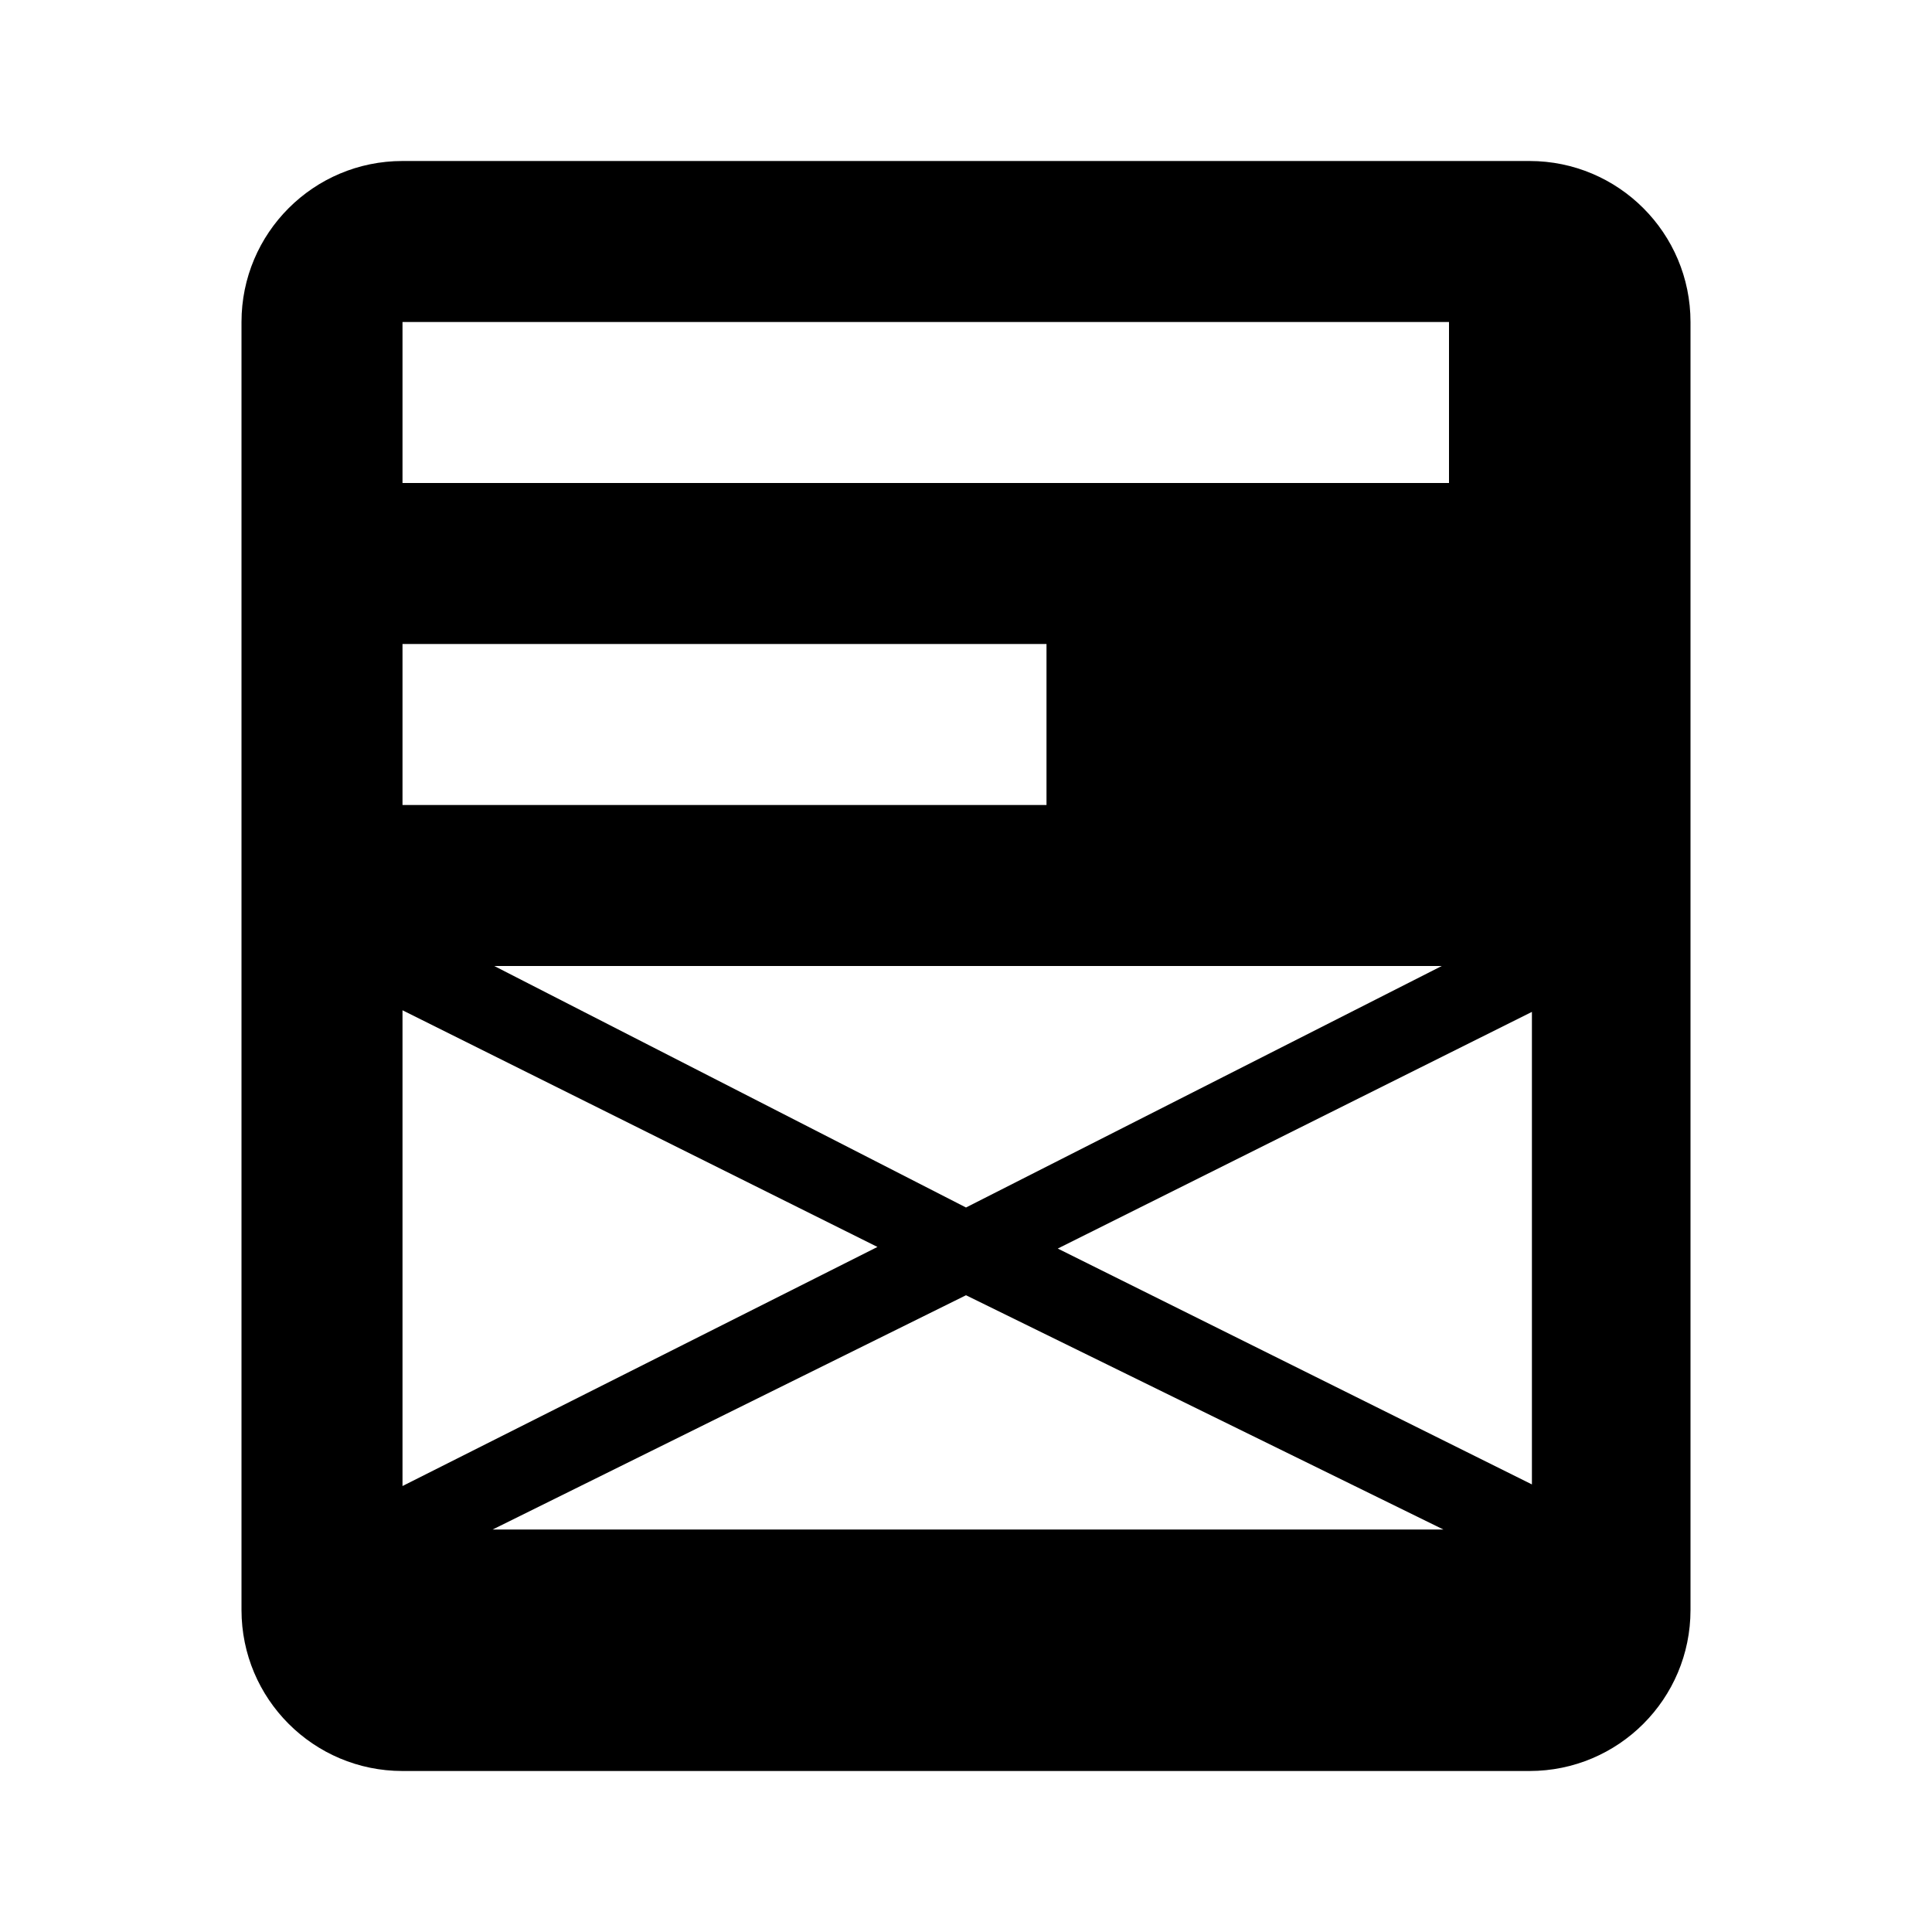
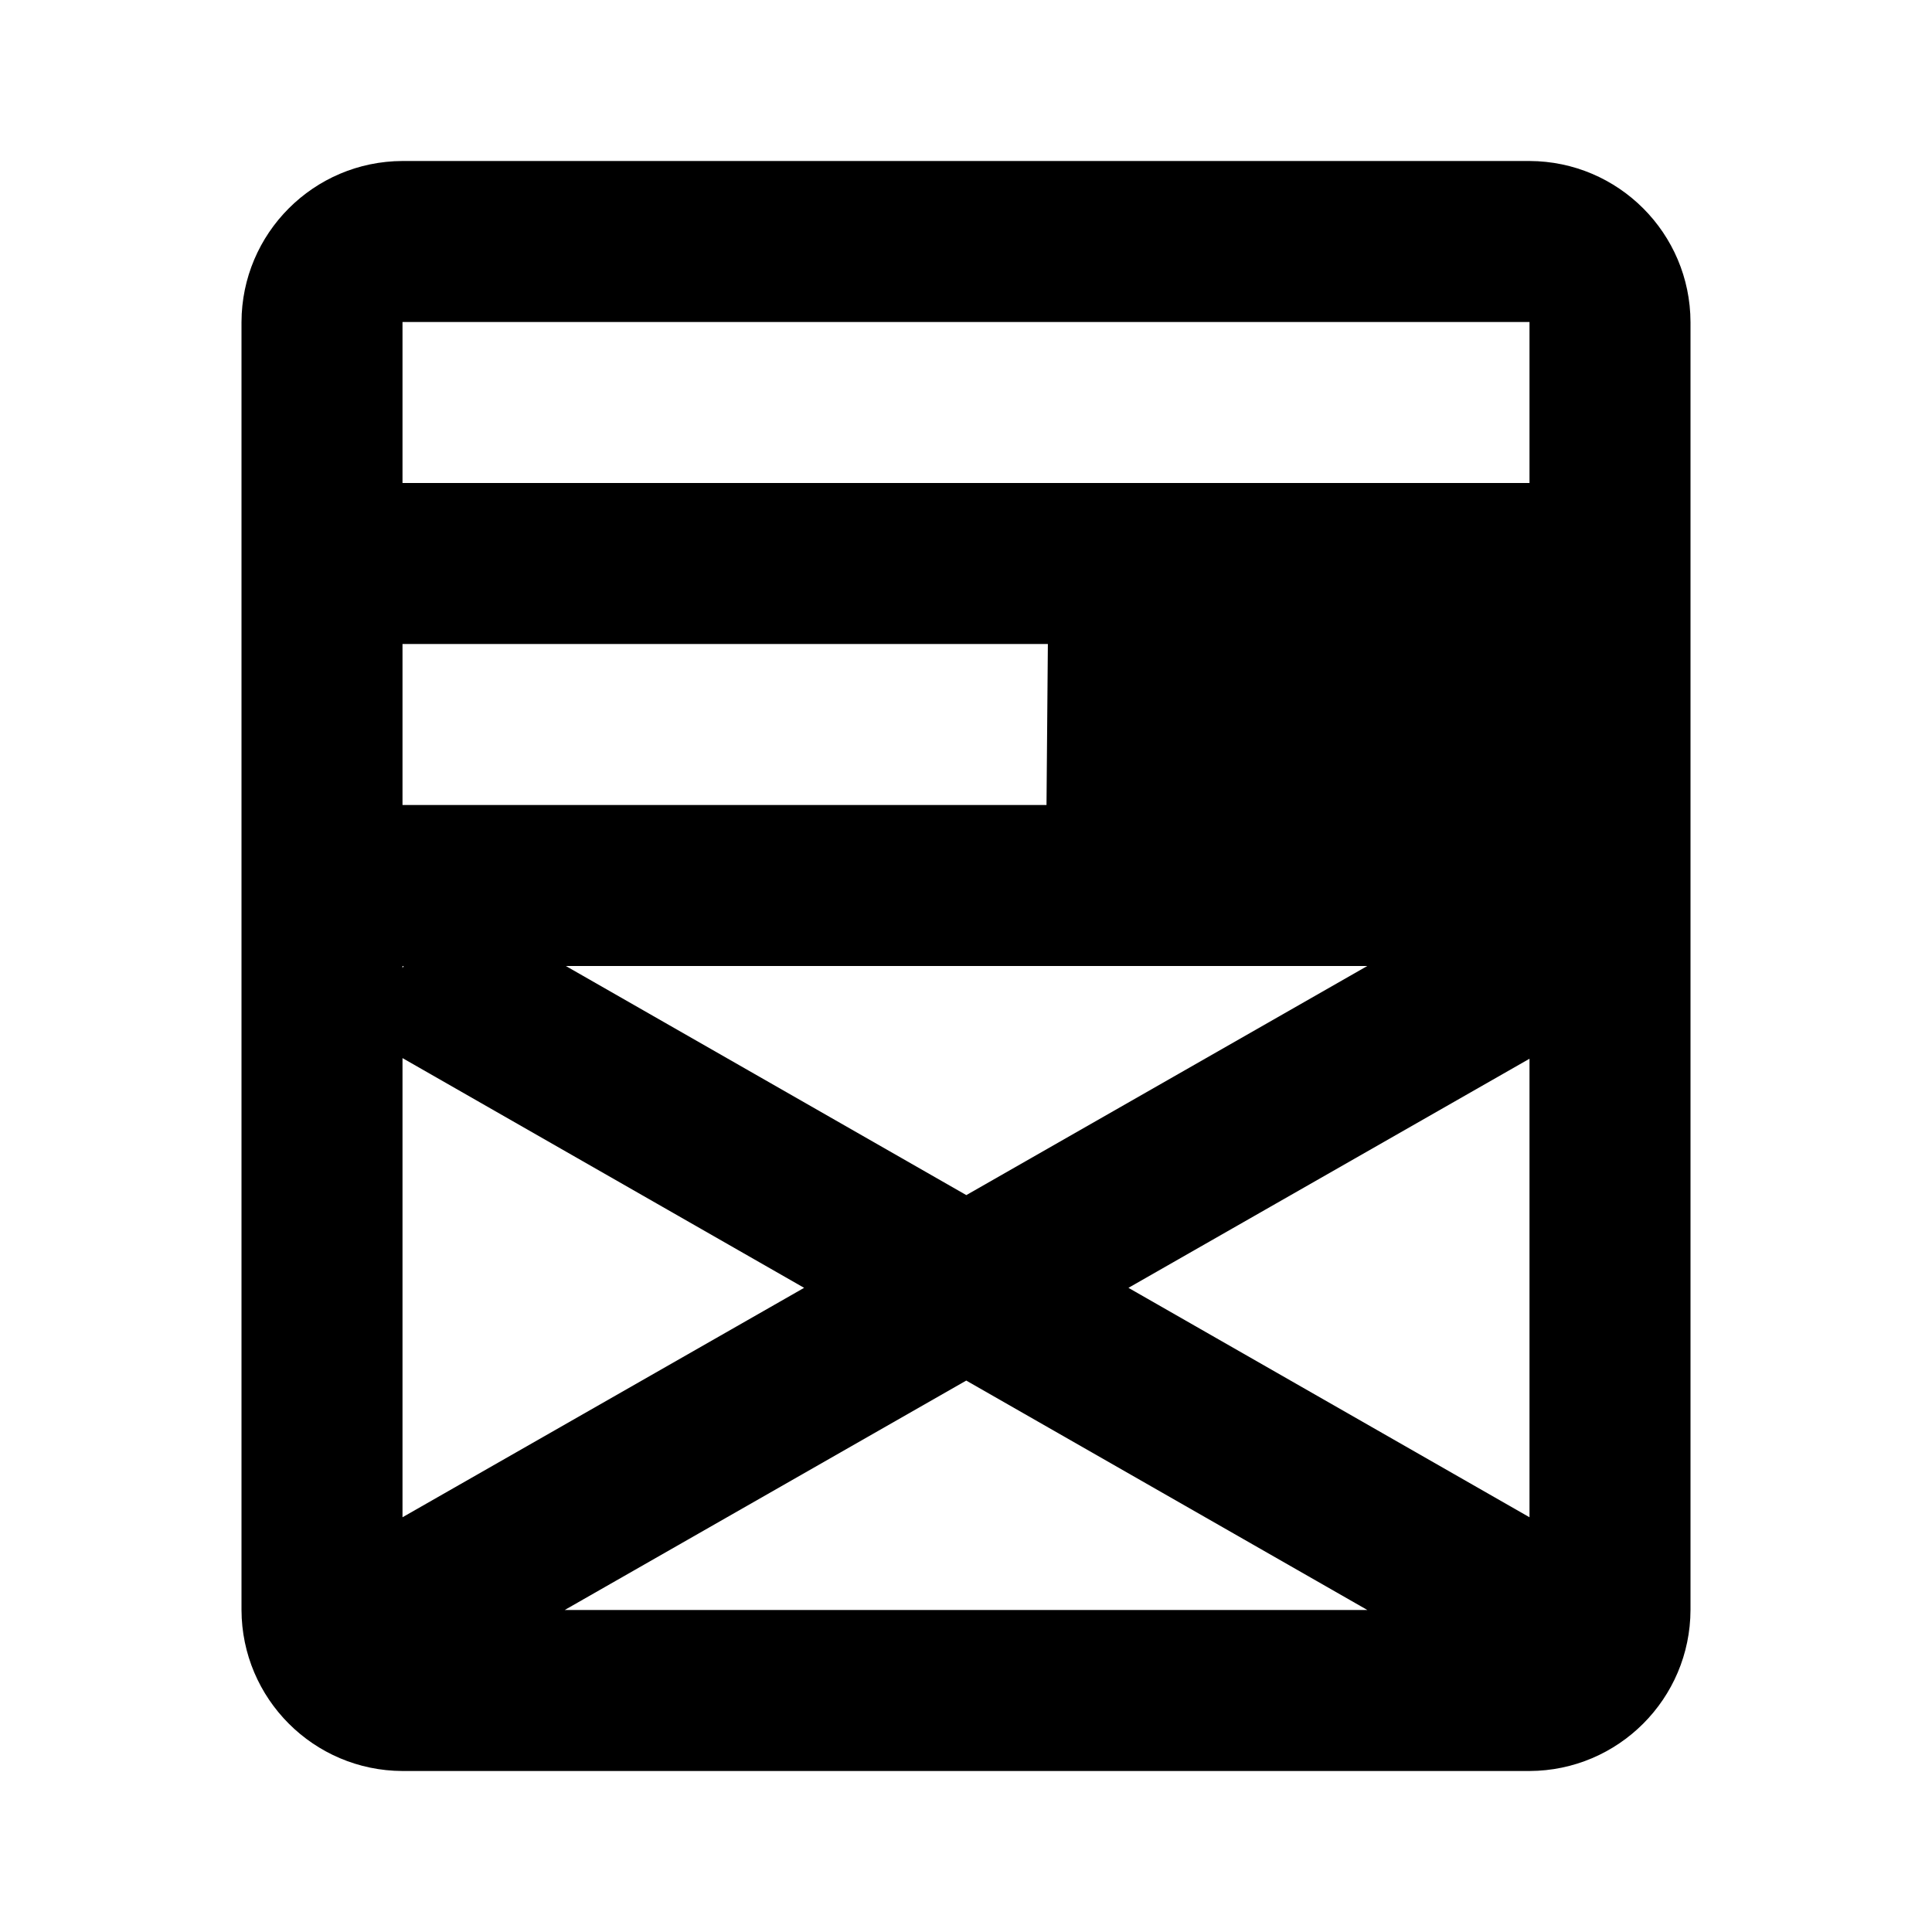
<svg xmlns="http://www.w3.org/2000/svg" id="Layer_1" data-name="Layer 1" viewBox="0 0 24 24">
-   <path d="M19,2H5A2,2,0,0,0,3,4V20a2,2,0,0,0,2,2H19a2,2,0,0,0,2-2V4A2,2,0,0,0,19,2ZM5,4H18V6H5ZM5,8h8v2H5Zm12.91,4L12,15,6.14,12ZM5,12Zm0,.55,5.9,2.94L5,18.46ZM5,19Zm1.12,0L12,16.09,17.93,19Zm12.91-.56-5.89-2.93,5.89-2.94Z" />
+   <path d="M19,2H5A2.007,2.007,0,0,0,3,4.002V19.998A2.007,2.007,0,0,0,5,22H19a2.007,2.007,0,0,0,2-2.002V4.002A2.007,2.007,0,0,0,19,2Zm0,11.152V18.848l-4.982-2.85ZM12.004,14.846,7.029,12h9.956ZM5,4H19V6H5ZM5,8h8.017L13,10H5Zm.014,4h0L5,12.026V12ZM9.989,15.998,5,18.848V13.144Zm2.014,1.152L16.986,20H7.015Z" />
</svg>
